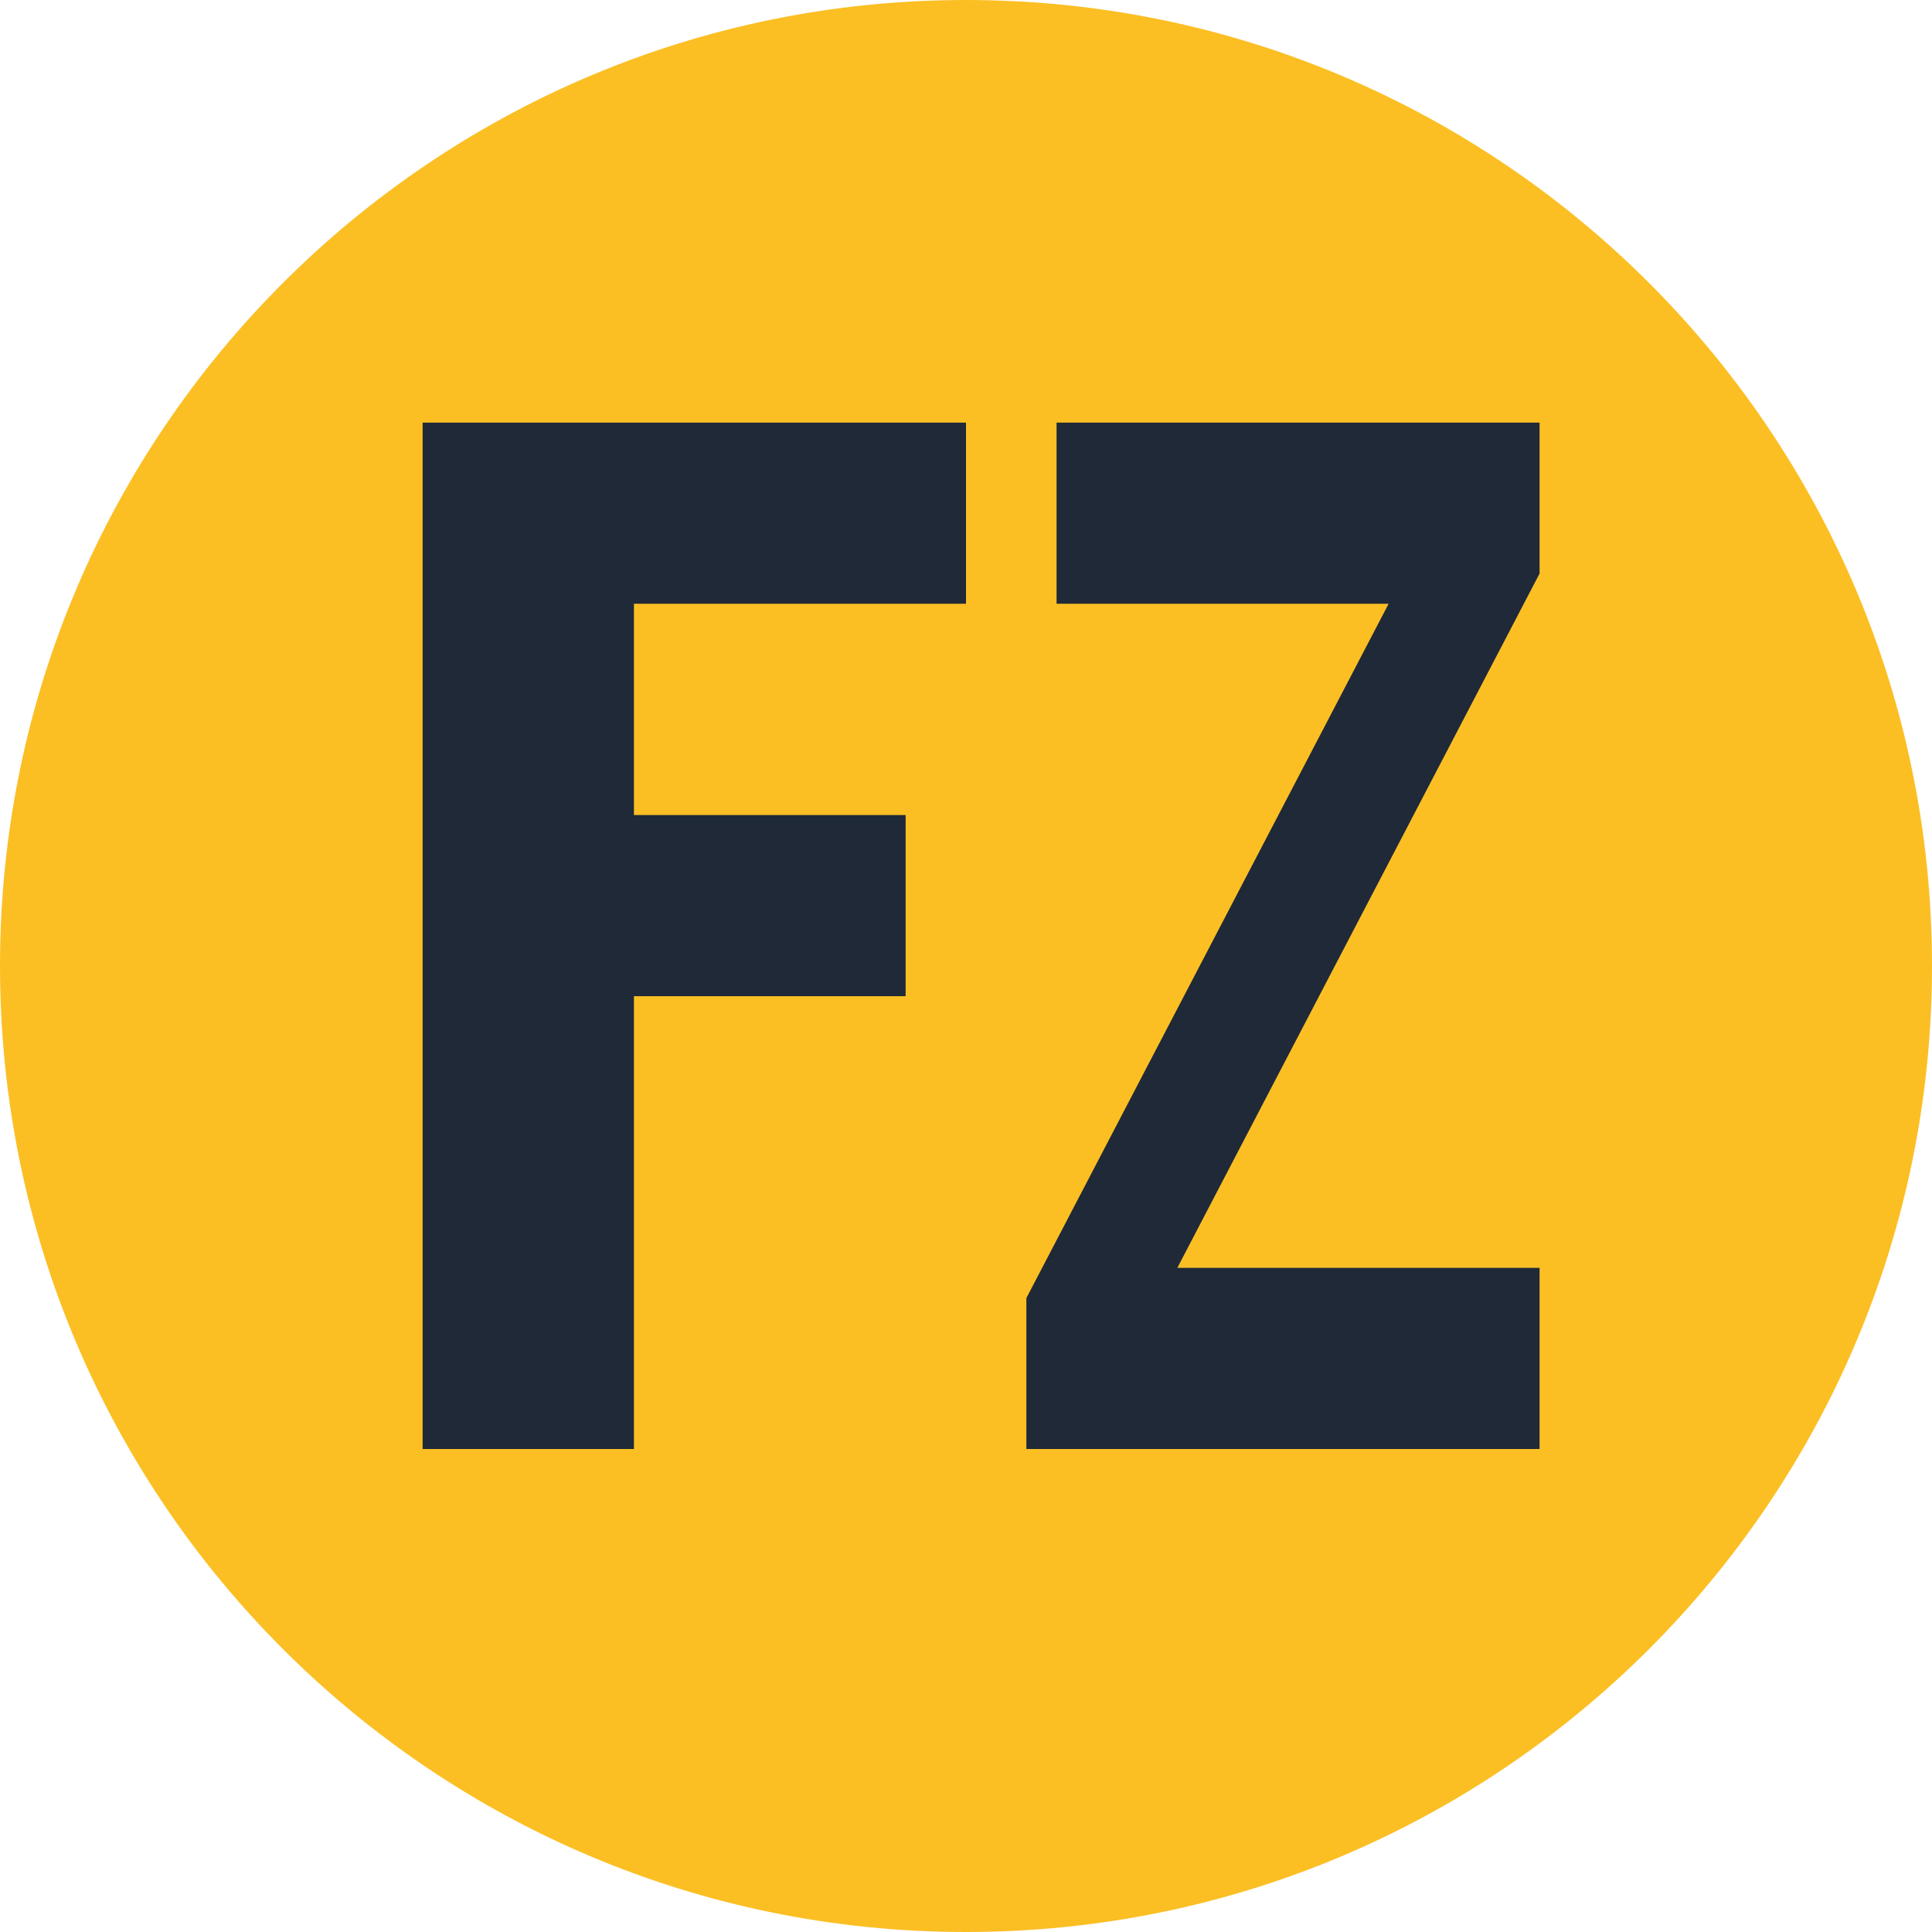
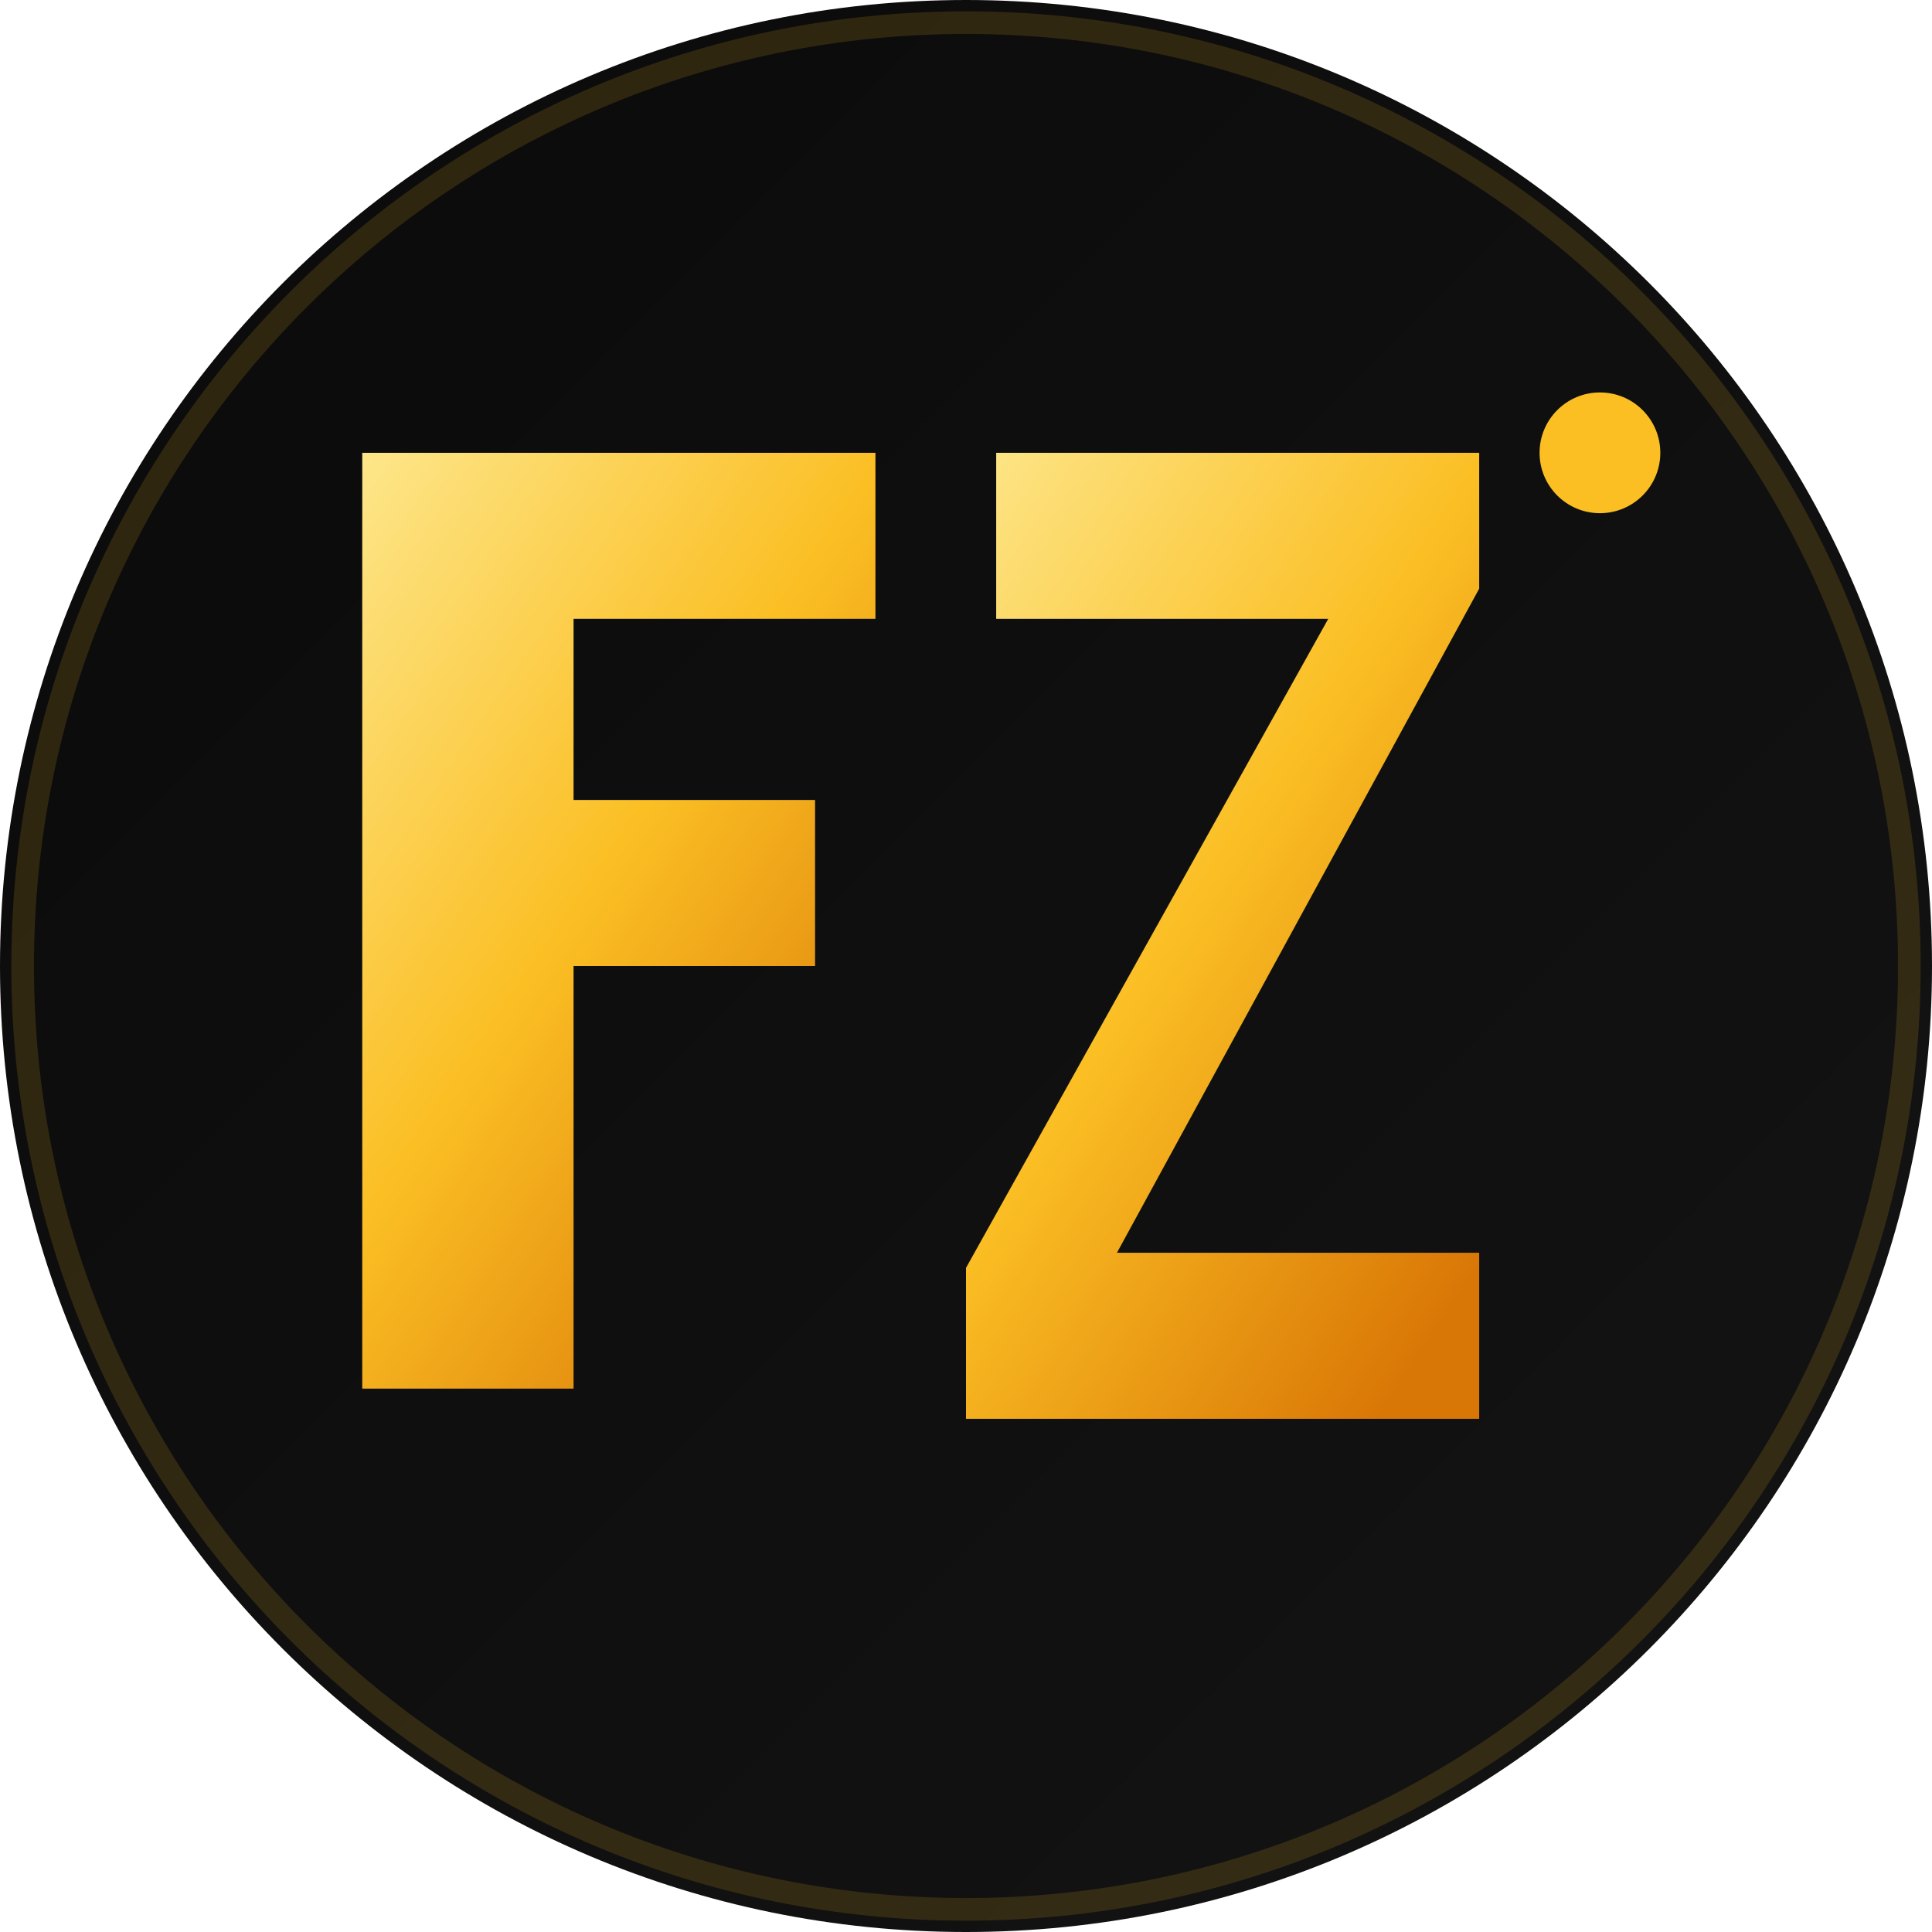
<svg xmlns="http://www.w3.org/2000/svg" viewBox="0 0 128 128">
-   <circle cx="64" cy="64" r="64" fill="#FBBF24" />
-   <path d="M28 28h36v12H42v14h18v12H42v30H28V28z" fill="#1F2937" />
-   <path d="M70 28h32v10L78 84h24v12H68V86l24-46H70V28z" fill="#1F2937" />
+   <defs>
+     <linearGradient id="bg" x1="0" y1="0" x2="1" y2="1">
+       <stop offset="0%" stop-color="#0a0a0a" />
+       <stop offset="100%" stop-color="#141414" />
+     </linearGradient>
+     <linearGradient id="gold" x1="0" y1="0" x2="0.8" y2="1">
+       <stop offset="0%" stop-color="#FDE68A" />
+       <stop offset="50%" stop-color="#FBBF24" />
+       <stop offset="100%" stop-color="#D97706" />
+     </linearGradient>
+   </defs>
+   <circle cx="64" cy="64" r="64" fill="url(#bg)" />
+   <circle cx="64" cy="64" r="62.5" fill="none" stroke="#FBBF24" stroke-opacity="0.15" stroke-width="1.5" />
+   <path d="M24 30h34v11H38v12h16v11H38v28H24V30z" fill="url(#gold)" />
+   <path d="M66 30h32v9L74 83h24v11H64V84l24-43H66V30z" fill="url(#gold)" />
+   <circle cx="106" cy="30" r="4" fill="#FBBF24" />
</svg>
